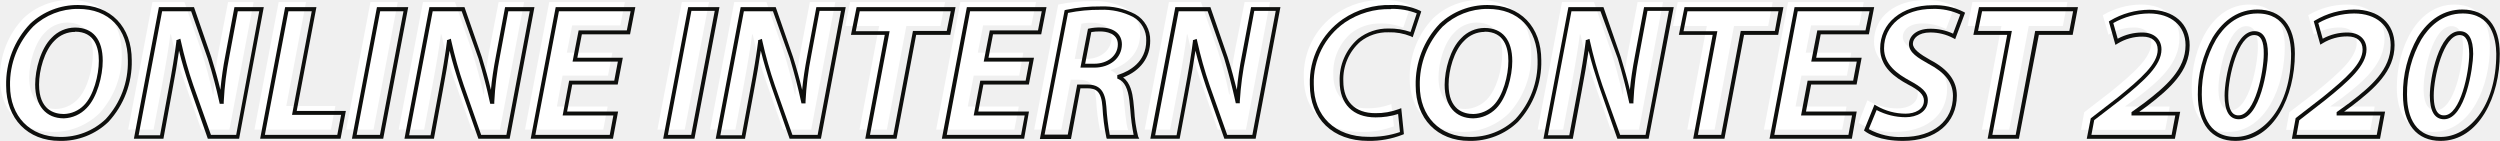
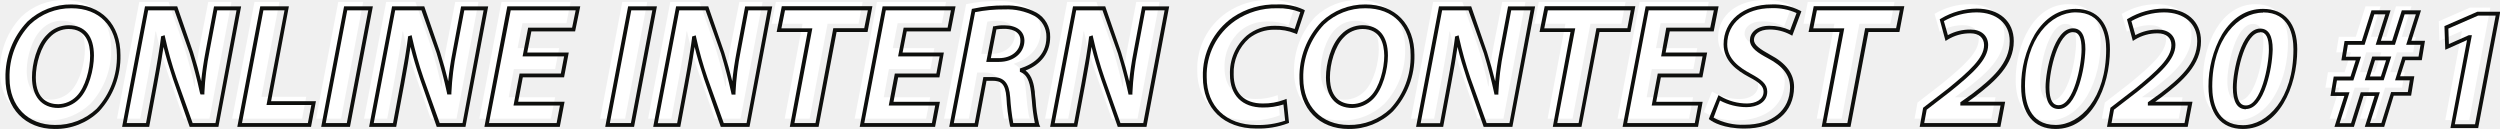
- <svg xmlns="http://www.w3.org/2000/svg" viewBox="0 0 443.62 25">
+ <svg xmlns="http://www.w3.org/2000/svg" viewBox="0 0 484.61 24.95">
  <defs>
-     <style>.logo_long_cls-1{fill:#fff;}.logo_long_cls-2{fill:#0e0f0d;}</style>
+     <style>.logo_long_cls-1{fill:#fff;}.cls-2{fill:#0e0f0d;}</style>
  </defs>
  <g id="レイヤー_2" data-name="レイヤー 2">
-     <g id="レイヤー_3" data-name="レイヤー 3">
-       <path class="logo_long_cls-1" d="M21.6,9.45a15.17,15.17,0,0,1-4,10.7,11.78,11.78,0,0,1-8.38,3.26C3.3,23.41,0,19.24,0,14A15.1,15.1,0,0,1,4.17,3.23,11.87,11.87,0,0,1,12.45,0C18.44,0,21.6,4,21.6,9.45ZM8,5.75c-1.81,1.79-2.82,5.32-2.82,8,0,3.2,1.44,5.59,4.74,5.59a5.53,5.53,0,0,0,3.8-1.65c1.79-1.78,2.76-5.52,2.76-8.14,0-2.83-1-5.55-4.57-5.55A5.41,5.41,0,0,0,8,5.75Z" />
-       <path class="logo_long_cls-1" d="M22.74,23,27.05.37h5.68l3,8.65c.91,2.89,1.51,5.24,2.05,7.73h.1a54.62,54.62,0,0,1,1-8.14L40.47.37H45L40.71,23h-5l-3.16-9a71.91,71.91,0,0,1-2.22-7.9l-.1,0c-.27,2.19-.81,5.42-1.48,9L27.25,23Z" />
-       <path class="logo_long_cls-1" d="M49.45.37H54.3L50.8,18.81h8.71L58.71,23H45.15Z" />
-       <path class="logo_long_cls-1" d="M70.58.37,66.28,23H61.43L65.74.37Z" />
-       <path class="logo_long_cls-1" d="M70.75,23,75.06.37h5.68l3,8.65c.9,2.89,1.51,5.24,2.05,7.73h.1a54.62,54.62,0,0,1,1-8.14L88.48.37H93L88.71,23h-5l-3.16-9a69.76,69.76,0,0,1-2.22-7.9l-.1,0c-.27,2.19-.81,5.42-1.48,9L75.26,23Z" />
-       <path class="logo_long_cls-1" d="M107.89,13.42H99.82l-1,5.49h9L107.05,23H93.16L97.46.37h13.42l-.8,4.14h-8.55l-.94,4.84h8.07Z" />
-       <path class="logo_long_cls-1" d="M125.81.37,121.51,23h-4.85L121,.37Z" />
-       <path class="logo_long_cls-1" d="M126,23,130.29.37H136L139,9c.9,2.89,1.51,5.24,2.05,7.73h.1a54.62,54.62,0,0,1,1-8.14L143.71.37h4.51L143.94,23h-5l-3.16-9a69.76,69.76,0,0,1-2.22-7.9l-.1,0c-.27,2.19-.81,5.42-1.48,9L130.49,23Z" />
-       <path class="logo_long_cls-1" d="M156,4.61h-6l.84-4.24H167.7l-.81,4.24h-6.06L157.37,23h-4.85Z" />
-       <path class="logo_long_cls-1" d="M180.85,13.42h-8.07l-1.05,5.49h9.05L180,23H166.12L170.42.37h13.42L183,4.51h-8.55l-.94,4.84h8.07Z" />
-       <path class="logo_long_cls-1" d="M187.78.81A27.77,27.77,0,0,1,193.84.2a11.74,11.74,0,0,1,5.95,1.31A4.93,4.93,0,0,1,202.31,6c0,3.37-2.25,5.45-5.14,6.4v.13c1.34.57,1.91,2.09,2.15,4.14.27,2.52.47,5.48.87,6.42h-5a35.58,35.58,0,0,1-.68-5.34c-.2-2.76-1.14-3.6-3.06-3.6H190L188.32,23h-4.81Zm2.93,9.65h2c2.62,0,4.54-1.58,4.54-3.8,0-1.82-1.55-2.62-3.47-2.62a7.37,7.37,0,0,0-1.88.17Z" />
-       <path class="logo_long_cls-1" d="M203.12,23,207.43.37h5.68l3,8.65c.91,2.89,1.51,5.24,2,7.73h.1a54.62,54.62,0,0,1,1-8.14L220.85.37h4.51L221.09,23h-5l-3.16-9a71.91,71.91,0,0,1-2.22-7.9l-.1,0c-.27,2.19-.81,5.42-1.48,9L207.63,23Z" />
-       <path class="logo_long_cls-1" d="M247.36,22.41a15.72,15.72,0,0,1-6,1c-6,0-10-3.63-10-9.62a13.23,13.23,0,0,1,5.72-11.34A14.18,14.18,0,0,1,245.41,0a10.65,10.65,0,0,1,4.94,1L249,4.91a10.1,10.1,0,0,0-4.1-.74,8.13,8.13,0,0,0-5.19,1.75,9.2,9.2,0,0,0-3.12,7.3c0,3.6,2,6,6,6a11.86,11.86,0,0,0,4.3-.74Z" />
-       <path class="logo_long_cls-1" d="M271.71,9.45a15.16,15.16,0,0,1-4,10.7,11.78,11.78,0,0,1-8.38,3.26c-5.89,0-9.18-4.17-9.18-9.45a15.1,15.1,0,0,1,4.17-10.73A11.86,11.86,0,0,1,262.56,0C268.55,0,271.71,4,271.71,9.45Zm-13.62-3.7c-1.82,1.79-2.83,5.32-2.83,8,0,3.2,1.45,5.59,4.75,5.59a5.53,5.53,0,0,0,3.8-1.65c1.78-1.78,2.76-5.52,2.76-8.14,0-2.83-1-5.55-4.58-5.55A5.39,5.39,0,0,0,258.09,5.75Z" />
-       <path class="logo_long_cls-1" d="M272.86,23,277.17.37h5.68l3,8.65c.91,2.89,1.52,5.24,2.06,7.73h.1a54.62,54.62,0,0,1,1-8.14L290.59.37h4.51L290.82,23h-5l-3.16-9a69.76,69.76,0,0,1-2.22-7.9l-.1,0c-.27,2.19-.81,5.42-1.48,9L277.37,23Z" />
-       <path class="logo_long_cls-1" d="M302.87,4.61h-6l.84-4.24h16.85l-.8,4.24h-6.06L304.25,23H299.4Z" />
-       <path class="logo_long_cls-1" d="M327.73,13.42h-8.07l-1.05,5.49h9.05L326.89,23H313L317.3.37h13.42l-.8,4.14h-8.55l-.94,4.84h8.07Z" />
-       <path class="logo_long_cls-1" d="M331.36,17.8a10.77,10.77,0,0,0,5.35,1.44c1.89,0,3.6-.87,3.6-2.65,0-1.28-1-2.12-3.06-3.2-2.42-1.31-4.71-3.06-4.71-6,0-4.58,4-7.37,8.95-7.37a10.84,10.84,0,0,1,5.35,1.14l-1.52,4a9.09,9.09,0,0,0-4.23-1c-2.26,0-3.44,1.15-3.44,2.39S339,8.68,341,9.76c2.76,1.44,4.51,3.29,4.51,6,0,5-4.17,7.64-9.22,7.64a11.41,11.41,0,0,1-6.49-1.61Z" />
-       <path class="logo_long_cls-1" d="M355.15,4.61h-6L350,.37h16.86l-.81,4.24H360L356.53,23h-4.85Z" />
-       <path class="logo_long_cls-1" d="M369.27,23.05l.57-3.13,4.71-3.64c4.37-3.56,7.2-6.12,7.2-8.74,0-1.55-1.08-2.66-3-2.66a8.6,8.6,0,0,0-4.61,1.28l-1-3.47A13.55,13.55,0,0,1,379.9.81c4.44,0,6.83,2.59,6.83,5.95,0,4.48-3.57,7.57-7.44,10.53l-2.15,1.55v.07H385l-.78,4.14Z" />
-       <path class="logo_long_cls-1" d="M405.43,8.31c0,6.83-3.29,15.11-10.19,15.11-4.54,0-6.33-3.5-6.33-7.88,0-6.89,3.5-14.73,10.23-14.73C403.85.81,405.43,4.41,405.43,8.31Zm-11.77,7.4c0,1.62.27,3.87,2.18,3.87,3.34,0,4.82-8.34,4.82-11.23,0-1.45-.21-3.71-2.06-3.71C395.34,4.64,393.66,12.52,393.66,15.71Z" />
-       <path class="logo_long_cls-1" d="M405.67,23.05l.57-3.13L411,16.28c4.37-3.56,7.2-6.12,7.2-8.74,0-1.55-1.08-2.66-3-2.66a8.6,8.6,0,0,0-4.61,1.28l-1-3.47A13.55,13.55,0,0,1,416.3.81c4.44,0,6.83,2.59,6.83,5.95,0,4.48-3.57,7.57-7.44,10.53l-2.15,1.55v.07h7.84l-.78,4.14Z" />
-       <path class="logo_long_cls-1" d="M441.83,8.31c0,6.83-3.29,15.11-10.19,15.11-4.54,0-6.33-3.5-6.33-7.88,0-6.89,3.5-14.73,10.23-14.73C440.25.81,441.83,4.41,441.83,8.31Zm-11.77,7.4c0,1.62.27,3.87,2.18,3.87,3.34,0,4.82-8.34,4.82-11.23,0-1.45-.21-3.71-2.06-3.71C431.74,4.64,430.06,12.52,430.06,15.71Z" />
-       <path class="logo_long_cls-2" d="M10.62,25c-5.7,0-9.53-3.93-9.53-9.8a15.39,15.39,0,0,1,4.28-11A12.26,12.26,0,0,1,13.88.89c5.77,0,9.5,3.84,9.5,9.8a15.57,15.57,0,0,1-4.14,10.94A12.1,12.1,0,0,1,10.62,25ZM13.88,1.58a11.55,11.55,0,0,0-8,3.13A14.68,14.68,0,0,0,1.78,15.19c0,5.45,3.55,9.11,8.84,9.11a11.42,11.42,0,0,0,8.14-3.17,14.83,14.83,0,0,0,3.93-10.44C22.69,5.07,19.31,1.58,13.88,1.58ZM11.33,21C8.14,21,6.24,18.74,6.24,15c0-2.69,1-6.4,2.92-8.29a5.71,5.71,0,0,1,4.15-1.82c3.18,0,4.92,2.1,4.92,5.9,0,2.68-1,6.53-2.86,8.39A5.84,5.84,0,0,1,11.33,21Zm2-15.34A5,5,0,0,0,9.66,7.23h0C7.87,9,6.93,12.48,6.93,15c0,4.55,2.75,5.23,4.4,5.23a5.18,5.18,0,0,0,3.56-1.55c1.72-1.72,2.65-5.35,2.65-7.89C17.54,8.45,16.81,5.62,13.31,5.62Z" />
-       <path class="logo_long_cls-2" d="M42.43,24.62H36.88l-3.24-9.28C32.86,13,32.29,11.14,31.77,9c-.29,2-.72,4.56-1.26,7.41L29,24.62H23.76L28.2,1.26h6.22l3.07,8.87c.65,2.06,1.16,3.88,1.62,5.81A60.23,60.23,0,0,1,40,9.78l1.6-8.52h5.21Zm-5-.69h4.48L46,2H42.2l-1.5,8a55.85,55.85,0,0,0-1,8.09v.33h-.71l-.06-.27c-.59-2.69-1.2-5-2.05-7.71L33.92,2H28.77l-4.17,22h3.8l1.42-7.66c.7-3.67,1.22-6.85,1.48-9l0-.21L32,6.87l.09.38a70.42,70.42,0,0,0,2.21,7.87Z" />
-       <path class="logo_long_cls-2" d="M60.43,24.62H46.16L50.6,1.26h5.55l-3.5,18.43h8.72ZM47,23.93H59.85l.68-3.55H51.82L55.32,2H51.18Z" />
-       <path class="logo_long_cls-2" d="M68,24.62H62.45L66.89,1.26h5.55Zm-4.71-.69h4.13L71.6,2H67.46Z" />
-       <path class="logo_long_cls-2" d="M90.44,24.62H84.89l-3.24-9.28C80.87,13,80.3,11.13,79.78,9c-.29,2-.73,4.55-1.27,7.41L77,24.62H71.77L76.2,1.26h6.22l3.08,8.87c.64,2.06,1.15,3.88,1.61,5.81.17-1.84.47-3.82.92-6.16l1.6-8.52h5.21Zm-5.06-.69h4.48L94,2H90.2l-1.49,8a55.85,55.85,0,0,0-1,8.09v.33h-.72l-.06-.27c-.58-2.69-1.19-5-2-7.71L81.93,2H76.78l-4.18,22h3.8l1.43-7.66c.7-3.68,1.22-6.86,1.48-9l0-.21L80,6.87l.08.38a73.27,73.27,0,0,0,2.21,7.87Z" />
-       <path class="logo_long_cls-2" d="M108.77,24.62H94.17L98.61,1.26h14.13l-.94,4.83h-8.55l-.8,4.15h8.07L109.61,15h-8.07l-.91,4.79h9.05ZM95,23.93H108.2l.64-3.44h-9L101,14.31H109l.64-3.38H101.6l1.08-5.54h8.55L111.9,2H99.18Z" />
-       <path class="logo_long_cls-2" d="M123.23,24.62h-5.55l4.44-23.36h5.55Zm-4.71-.69h4.13l4.18-22h-4.14Z" />
-       <path class="logo_long_cls-2" d="M145.67,24.62h-5.55l-3.24-9.28C136.1,13,135.53,11.14,135,9c-.29,2-.73,4.56-1.27,7.41l-1.53,8.22H127l4.43-23.36h6.22l3.08,8.87c.65,2.06,1.15,3.88,1.61,5.81.17-1.84.47-3.81.92-6.16l1.6-8.52h5.21Zm-5.06-.69h4.48l4.14-22h-3.8l-1.49,8a55.85,55.85,0,0,0-1,8.09v.33h-.72l-.06-.27c-.58-2.69-1.19-5-2-7.71L137.16,2H132l-4.17,22h3.8l1.42-7.66c.7-3.67,1.22-6.85,1.48-9l0-.21.67-.23.08.38a70.5,70.5,0,0,0,2.22,7.87Z" />
-       <path class="logo_long_cls-2" d="M159.09,24.62h-5.55L157,6.19h-6l1-4.93h17.56l-.94,4.93h-6.05Zm-4.71-.69h4.14L162,5.49H168L168.71,2H152.56l-.7,3.54h6Z" />
-       <path class="logo_long_cls-2" d="M181.73,24.62h-14.6l4.44-23.36H185.7l-.94,4.83h-8.55l-.8,4.15h8.07L182.57,15H174.5l-.91,4.79h9ZM168,23.93h13.19l.64-3.44h-9.05l1.17-6.18H182l.64-3.38h-8.08l1.08-5.54h8.55L184.86,2H172.14Z" />
-       <path class="logo_long_cls-2" d="M202.16,24.62H196.4l-.08-.23a36.18,36.18,0,0,1-.69-5.43c-.2-2.76-1.11-3.29-2.71-3.29h-1.2l-1.68,9h-5.52l4.4-22.86.21-.06a28.48,28.48,0,0,1,6.14-.61,12.24,12.24,0,0,1,6.14,1.36,5.25,5.25,0,0,1,2.69,4.74c0,3-1.75,5.32-4.81,6.51,1.29.92,1.65,2.75,1.81,4.11.06.55.11,1.12.17,1.68a24.37,24.37,0,0,0,.68,4.65Zm-5.24-.69h4.24a35,35,0,0,1-.58-4.37c-.06-.56-.11-1.13-.17-1.67-.25-2.17-.87-3.4-1.94-3.86l-.21-.09v-.61l.24-.08c1.83-.6,4.9-2.18,4.9-6.06A4.61,4.61,0,0,0,201.05,3a11.64,11.64,0,0,0-5.78-1.26,28.18,28.18,0,0,0-5.75.55l-4.16,21.6h4.11L191.15,15h1.77c2.21,0,3.2,1.14,3.4,3.92A43.55,43.55,0,0,0,196.92,23.93ZM194.16,12h-2.44l1.34-6.89.21-.05a8.39,8.39,0,0,1,2-.18c2.35,0,3.81,1.14,3.81,3C199.05,10.3,197,12,194.16,12Zm-1.6-.69h1.6c2.43,0,4.2-1.46,4.2-3.46s-2.18-2.27-3.12-2.27a8.56,8.56,0,0,0-1.59.11Z" />
-       <path class="logo_long_cls-2" d="M222.81,24.62h-5.55L214,15.34c-.78-2.36-1.35-4.2-1.87-6.35-.29,2-.72,4.56-1.26,7.41l-1.54,8.22h-5.21l4.44-23.36h6.22l3.07,8.87c.65,2.06,1.15,3.88,1.62,5.81a60.64,60.64,0,0,1,.91-6.16L222,1.26h5.21Zm-5.05-.69h4.47l4.15-22h-3.81l-1.49,8A55.85,55.85,0,0,0,220,18v.33h-.71l-.06-.27c-.59-2.7-1.2-5-2-7.71L214.3,2h-5.15l-4.17,22h3.8l1.42-7.66c.7-3.67,1.22-6.85,1.48-9l0-.21.67-.23.09.38a70.42,70.42,0,0,0,2.21,7.87Z" />
-       <path class="logo_long_cls-2" d="M242.8,25c-6.3,0-10.37-3.91-10.37-10a13.58,13.58,0,0,1,5.88-11.62A14.53,14.53,0,0,1,246.84.89a11.12,11.12,0,0,1,5.13,1l.23.15-1.52,4.57-.36-.18a9.76,9.76,0,0,0-3.95-.7,7.74,7.74,0,0,0-5,1.67,8.87,8.87,0,0,0-3,7c0,3.61,2.07,5.68,5.67,5.68a11.37,11.37,0,0,0,4.18-.72l.43-.17.47,4.61-.23.1A16.06,16.06,0,0,1,242.8,25Zm4-23.38a13.84,13.84,0,0,0-8.14,2.36A12.92,12.92,0,0,0,233.13,15c0,5.64,3.8,9.28,9.67,9.28a16.13,16.13,0,0,0,5.62-.85l-.33-3.2a13,13,0,0,1-4,.6c-4,0-6.37-2.38-6.37-6.37A9.57,9.57,0,0,1,241,6.88a8.48,8.48,0,0,1,5.4-1.82,11.5,11.5,0,0,1,3.9.61l1.1-3.3A11.6,11.6,0,0,0,246.84,1.58Z" />
-       <path class="logo_long_cls-2" d="M260.74,25c-5.7,0-9.53-3.93-9.53-9.8a15.39,15.39,0,0,1,4.27-11A12.3,12.3,0,0,1,264,.89c5.77,0,9.5,3.84,9.5,9.8a15.57,15.57,0,0,1-4.14,10.94A12.14,12.14,0,0,1,260.74,25ZM264,1.58a11.59,11.59,0,0,0-8,3.13,14.72,14.72,0,0,0-4.06,10.48c0,5.45,3.55,9.11,8.84,9.11a11.39,11.39,0,0,0,8.13-3.17,14.84,14.84,0,0,0,3.93-10.44C272.8,5.07,269.43,1.58,264,1.58ZM261.44,21c-3.18,0-5.09-2.22-5.09-5.93,0-2.69,1-6.4,2.93-8.29a5.69,5.69,0,0,1,4.15-1.82c3.17,0,4.92,2.1,4.92,5.9,0,2.68-1,6.53-2.86,8.39A5.86,5.86,0,0,1,261.44,21Zm2-15.34a5,5,0,0,0-3.66,1.61h0C258,9,257.05,12.48,257.05,15c0,4.55,2.75,5.23,4.39,5.23A5.15,5.15,0,0,0,265,18.71c1.73-1.72,2.66-5.35,2.66-7.89C267.66,8.45,266.92,5.62,263.43,5.62Z" />
-       <path class="logo_long_cls-2" d="M292.55,24.62H287l-3.24-9.28C283,13,282.41,11.14,281.89,9c-.29,2-.73,4.56-1.27,7.41l-1.53,8.22h-5.21l4.43-23.36h6.22l3.08,8.87c.64,2.06,1.15,3.88,1.61,5.81.17-1.84.47-3.81.92-6.16l1.6-8.52H297Zm-5.06-.69H292l4.14-22h-3.8l-1.49,8a53.19,53.19,0,0,0-1,8.09v.33h-.72l-.06-.27c-.58-2.7-1.19-5-2-7.71L284,2h-5.15l-4.18,22h3.8l1.43-7.66c.7-3.67,1.22-6.86,1.48-9l0-.21.67-.23.08.38a72.62,72.62,0,0,0,2.21,7.87Z" />
-       <path class="logo_long_cls-2" d="M306,24.62h-5.55l3.46-18.43h-6l1-4.93h17.56l-.94,4.93h-6.05Zm-4.71-.69h4.13l3.47-18.44h6.06L315.59,2H299.44l-.7,3.54h6Z" />
-       <path class="logo_long_cls-2" d="M328.61,24.62H314l4.44-23.36h14.13l-.94,4.83h-8.55l-.8,4.15h8.07L329.45,15h-8.07l-.91,4.79h9Zm-13.76-.69H328l.64-3.44h-9.05l1.17-6.18h8.08l.64-3.38h-8.08l1.08-5.54h8.55L331.74,2H319Z" />
-       <path class="logo_long_cls-2" d="M337.68,25c-4.14,0-6.18-1.29-6.7-1.68l-.22-.16,1.87-4.6.35.21a10.29,10.29,0,0,0,5.17,1.4c1.62,0,3.25-.72,3.25-2.31,0-1-.75-1.8-2.87-2.89-2.29-1.24-4.9-3.07-4.9-6.33,0-4.54,3.82-7.71,9.29-7.71a11.24,11.24,0,0,1,5.52,1.18l.26.15-1.76,4.69-.35-.19a8.69,8.69,0,0,0-4.06-1c-2.13,0-3.09,1.06-3.09,2s1.18,1.81,3.12,2.9c3.15,1.65,4.68,3.71,4.68,6.29C347.24,21.83,343.49,25,337.68,25Zm-6.07-2.09a11.6,11.6,0,0,0,6.07,1.4c5.39,0,8.87-2.87,8.87-7.29,0-2.33-1.38-4.14-4.32-5.68-1.88-1.06-3.49-2-3.49-3.51,0-1.32,1.19-2.73,3.78-2.73a9.45,9.45,0,0,1,4.05.87l1.27-3.39a10.89,10.89,0,0,0-4.92-1c-5.06,0-8.6,2.89-8.6,7,0,2.89,2.42,4.57,4.53,5.72s3.24,2,3.24,3.5c0,2.07-2,3-3.94,3A11.22,11.22,0,0,1,333,19.53Z" />
-       <path class="logo_long_cls-2" d="M358.25,24.62H352.7l3.47-18.43h-6l1-4.93h17.56l-.94,4.93h-6Zm-4.71-.69h4.14l3.46-18.44h6.06L367.87,2H351.72L351,5.49h6Z" />
-       <path class="logo_long_cls-2" d="M385.93,24.63H370.29L371,21l4.81-3.72c4.14-3.37,7.07-5.95,7.07-8.47,0-1.45-1-2.31-2.68-2.31a8.26,8.26,0,0,0-4.43,1.23l-.39.24-1.17-4.16.22-.14a13.84,13.84,0,0,1,6.94-1.94c4.36,0,7.18,2.48,7.18,6.31,0,4.62-3.58,7.75-7.57,10.8l-1.38,1h7.27Zm-14.81-.7h14.23l.65-3.44h-7.77V19.9l2.3-1.66c3.83-2.93,7.29-5.93,7.29-10.24,0-3.41-2.55-5.61-6.49-5.61A13.08,13.08,0,0,0,375,4.09l.78,2.78a9,9,0,0,1,4.4-1.1c2,0,3.37,1.17,3.37,3,0,2.82-3,5.52-7.33,9l-4.61,3.55Z" />
-       <path class="logo_long_cls-2" d="M396.67,25c-4.24,0-6.67-3-6.67-8.22a20.13,20.13,0,0,1,2.64-10.14c2-3.23,4.72-4.95,7.94-4.95,4.22,0,6.64,2.87,6.64,7.85C407.22,17,403.52,25,396.67,25Zm3.91-22.61c-3.75,0-6.06,2.51-7.34,4.61a19.28,19.28,0,0,0-2.54,9.78c0,2.81.77,7.52,6,7.52,4.78,0,9.85-5.17,9.85-14.76C406.52,6.87,405.75,2.39,400.58,2.39Zm-3.3,18.77c-1.68,0-2.53-1.42-2.53-4.22,0-3.14,1.62-11.41,5.29-11.41,1.59,0,2.4,1.36,2.4,4.05C402.44,11.94,401.09,21.16,397.28,21.16ZM400,6.22c-2.86,0-4.6,7.45-4.6,10.72,0,3.53,1.38,3.53,1.84,3.53,2.9,0,4.46-7.73,4.46-10.89C401.74,7.32,401.19,6.22,400,6.22Z" />
-       <path class="logo_long_cls-2" d="M422.33,24.63H406.69l.67-3.67,4.81-3.72c4.14-3.37,7.07-5.95,7.07-8.47,0-1.45-1-2.31-2.68-2.31a8.26,8.26,0,0,0-4.43,1.23l-.39.24-1.17-4.16.22-.14a13.84,13.84,0,0,1,6.94-1.94c4.36,0,7.18,2.48,7.18,6.31,0,4.62-3.58,7.75-7.57,10.8l-1.38,1h7.27Zm-14.81-.7h14.23l.65-3.44h-7.77V19.9l2.3-1.66c3.83-2.93,7.29-5.93,7.29-10.24,0-3.41-2.55-5.61-6.49-5.61a13.08,13.08,0,0,0-6.35,1.7l.78,2.78a9,9,0,0,1,4.4-1.1c2.05,0,3.37,1.17,3.37,3,0,2.82-3,5.52-7.33,9L408,21.34Z" />
-       <path class="logo_long_cls-2" d="M433.08,25c-4.24,0-6.68-3-6.68-8.22A20.13,20.13,0,0,1,429,6.64c2-3.23,4.72-4.95,7.94-4.95,4.22,0,6.64,2.87,6.64,7.85C443.62,17,439.92,25,433.08,25ZM437,2.39c-3.75,0-6.06,2.51-7.34,4.61a19.28,19.28,0,0,0-2.54,9.78c0,2.81.77,7.52,6,7.52,4.77,0,9.84-5.17,9.84-14.76C442.92,6.87,442.15,2.39,437,2.39Zm-3.3,18.77c-1.68,0-2.53-1.42-2.53-4.22,0-3.14,1.62-11.41,5.29-11.41,1.59,0,2.4,1.36,2.4,4.05C438.84,11.94,437.49,21.16,433.68,21.16Zm2.76-14.94c-2.86,0-4.6,7.45-4.6,10.72,0,3.53,1.39,3.53,1.84,3.53,2.9,0,4.46-7.73,4.46-10.89C438.14,7.32,437.59,6.22,436.44,6.22Z" />
+     <g id="レイヤー_1-2" data-name="レイヤー 1">
+       <path class="logo_long_cls-1" d="M21.54,9.43a15.12,15.12,0,0,1-4,10.67,11.75,11.75,0,0,1-8.36,3.26C3.29,23.36,0,19.2,0,13.93A15.07,15.07,0,0,1,4.16,3.22,11.88,11.88,0,0,1,12.42,0C18.39,0,21.54,4,21.54,9.43ZM8,5.74c-1.81,1.78-2.82,5.3-2.82,8,0,3.19,1.45,5.57,4.74,5.57a5.54,5.54,0,0,0,3.79-1.64c1.78-1.78,2.75-5.51,2.75-8.13,0-2.81-1-5.53-4.56-5.53A5.35,5.35,0,0,0,8,5.74Z" />
+       <path class="logo_long_cls-1" d="M22.68,23,27,.37h5.67l3,8.62c.9,2.89,1.51,5.24,2,7.72h.1a56,56,0,0,1,1-8.12L40.37.37h4.5L40.6,23h-5l-3.15-9a71.16,71.16,0,0,1-2.22-7.89l-.1,0c-.26,2.18-.8,5.4-1.47,9L27.18,23Z" />
+       <path class="logo_long_cls-1" d="M49.33.37h4.83L50.67,18.76h8.69L58.56,23H45Z" />
+       <path class="logo_long_cls-1" d="M70.4.37,66.11,23H61.27L65.57.37Z" />
+       <path class="logo_long_cls-1" d="M70.57,23,74.86.37h5.67l3,8.62c.91,2.89,1.51,5.24,2,7.72h.1a54.39,54.39,0,0,1,1-8.12L88.25.37h4.5L88.49,23h-5l-3.16-9a71,71,0,0,1-2.21-7.89l-.1,0c-.27,2.18-.81,5.4-1.48,9L75.06,23Z" />
+       <path class="logo_long_cls-1" d="M107.61,13.39h-8l-1,5.47h9L106.78,23H92.92L97.21.37H110.6l-.8,4.13h-8.53l-.94,4.83h8.06Z" />
+       <path class="logo_long_cls-1" d="M125.47.37,121.17,23h-4.83L120.63.37Z" />
+       <path class="logo_long_cls-1" d="M125.63,23,129.93.37h5.67l3,8.62c.9,2.89,1.51,5.24,2,7.72h.1a55.75,55.75,0,0,1,1-8.12L143.32.37h4.5L143.55,23h-5l-3.15-9a71.16,71.16,0,0,1-2.22-7.89l-.1,0c-.27,2.18-.8,5.4-1.47,9L130.13,23Z" />
+       <path class="logo_long_cls-1" d="M155.57,4.6h-6l.84-4.23h16.81l-.8,4.23h-6L156.94,23h-4.83Z" />
+       <path class="logo_long_cls-1" d="M180.36,13.39h-8.05l-1,5.47h9L179.52,23H165.67L170,.37h13.39l-.81,4.13H174l-.94,4.83h8.06Z" />
+       <path class="logo_long_cls-1" d="M187.28.81a27.64,27.64,0,0,1,6-.61,11.73,11.73,0,0,1,5.94,1.31,4.92,4.92,0,0,1,2.51,4.43c0,3.36-2.25,5.44-5.13,6.38v.13c1.34.57,1.91,2.08,2.15,4.13.26,2.51.47,5.47.87,6.41h-5a37.92,37.92,0,0,1-.67-5.34c-.2-2.75-1.14-3.59-3.05-3.59h-1.48L187.81,23H183Zm2.92,9.63h2c2.62,0,4.53-1.58,4.53-3.8,0-1.81-1.54-2.61-3.46-2.61a8.13,8.13,0,0,0-1.88.16Z" />
+       <path class="logo_long_cls-1" d="M202.58,23,206.87.37h5.67l3,8.62c.91,2.89,1.51,5.24,2.05,7.72h.1a54.39,54.39,0,0,1,1-8.12L220.26.37h4.5L220.5,23h-5l-3.16-9a71,71,0,0,1-2.21-7.89l-.1,0c-.27,2.18-.81,5.4-1.48,9L207.07,23Z" />
+       <path class="logo_long_cls-1" d="M248.08,22.35a15.45,15.45,0,0,1-6,1c-6,0-10-3.62-10-9.59a13.18,13.18,0,0,1,5.7-11.31A14.11,14.11,0,0,1,246.13,0a10.82,10.82,0,0,1,4.94,1L249.76,4.9a9.93,9.93,0,0,0-4.1-.74,8.07,8.07,0,0,0-5.16,1.75,9.12,9.12,0,0,0-3.13,7.28c0,3.59,2,6,6,6a11.86,11.86,0,0,0,4.3-.74Z" />
+       <path class="logo_long_cls-1" d="M272.38,9.43a15.13,15.13,0,0,1-4,10.67A11.75,11.75,0,0,1,260,23.36c-5.87,0-9.16-4.16-9.16-9.43A15.07,15.07,0,0,1,255,3.22,11.88,11.88,0,0,1,263.25,0C269.22,0,272.38,4,272.38,9.43Zm-13.6-3.69C257,7.52,256,11,256,13.76c0,3.19,1.44,5.57,4.73,5.57a5.54,5.54,0,0,0,3.79-1.64c1.78-1.78,2.75-5.51,2.75-8.13,0-2.81-1-5.53-4.56-5.53A5.35,5.35,0,0,0,258.78,5.74Z" />
+       <path class="logo_long_cls-1" d="M273.51,23,277.81.37h5.67l3,8.62c.9,2.89,1.51,5.24,2,7.72h.1a54.39,54.39,0,0,1,1-8.12L291.2.37h4.5L291.43,23h-5l-3.15-9a68.91,68.91,0,0,1-2.21-7.89l-.11,0c-.26,2.18-.8,5.4-1.47,9L278,23Z" />
+       <path class="logo_long_cls-1" d="M303.45,4.6h-6l.84-4.23h16.82l-.81,4.23h-6L304.82,23H300Z" />
+       <path class="logo_long_cls-1" d="M328.25,13.39h-8.06l-1,5.47h9L327.41,23H313.55L317.84.37h13.39l-.8,4.13H321.9L321,9.33H329Z" />
+       <path class="logo_long_cls-1" d="M331.87,17.75a10.56,10.56,0,0,0,5.33,1.45c1.88,0,3.6-.88,3.6-2.66,0-1.27-1-2.11-3.06-3.18-2.41-1.31-4.7-3.06-4.7-6C333,2.79,337,0,342,0a10.71,10.71,0,0,1,5.34,1.14l-1.51,4a9.09,9.09,0,0,0-4.23-1c-2.25,0-3.43,1.14-3.43,2.38s1.38,2.12,3.29,3.19c2.75,1.44,4.5,3.29,4.5,6,0,5-4.16,7.61-9.2,7.61a11.28,11.28,0,0,1-6.47-1.61Z" />
+       <path class="logo_long_cls-1" d="M355.59,4.6h-6l.84-4.23h16.81l-.8,4.23h-6L357,23h-4.83Z" />
+       <path class="logo_long_cls-1" d="M371.13,23l.57-3.12,4.7-3.63c4.36-3.56,7.18-6.11,7.18-8.72,0-1.55-1.07-2.65-3-2.65A8.62,8.62,0,0,0,376,6.14l-1-3.46A13.47,13.47,0,0,1,381.73.81c4.43,0,6.82,2.58,6.82,5.94,0,4.46-3.56,7.55-7.42,10.5L379,18.79v.07h7.82L386,23Z" />
+       <path class="logo_long_cls-1" d="M407.2,8.29c0,6.81-3.29,15.07-10.17,15.07-4.53,0-6.3-3.49-6.3-7.86,0-6.88,3.49-14.69,10.2-14.69C405.63.81,407.2,4.4,407.2,8.29Zm-11.74,7.38c0,1.61.27,3.86,2.18,3.86,3.32,0,4.8-8.32,4.8-11.21,0-1.44-.2-3.69-2.05-3.69C397.14,4.63,395.46,12.48,395.46,15.67Z" />
+       <path class="logo_long_cls-1" d="M407.44,23l.57-3.12,4.7-3.63c4.36-3.56,7.18-6.11,7.18-8.72,0-1.55-1.08-2.65-3-2.65a8.62,8.62,0,0,0-4.6,1.27l-1-3.46A13.47,13.47,0,0,1,418,.81c4.43,0,6.81,2.58,6.81,5.94,0,4.46-3.55,7.55-7.41,10.5l-2.15,1.54v.07h7.82L422.34,23Z" />
+       <path class="logo_long_cls-1" d="M443.51,8.29c0,6.81-3.29,15.07-10.17,15.07-4.53,0-6.31-3.49-6.31-7.86C427,8.62,430.52.81,437.23.81,441.93.81,443.51,4.4,443.51,8.29Zm-11.75,7.38c0,1.61.27,3.86,2.19,3.86,3.32,0,4.79-8.32,4.79-11.21,0-1.44-.2-3.69-2-3.69C433.44,4.63,431.76,12.48,431.76,15.67Z" />
+       <path class="logo_long_cls-1" d="M451.6,23l1.91-6h-2.75l.5-3h3.22l1.24-3.86h-2.85l.5-3h3.29l1.88-5.91h2.92l-1.88,5.91h3l1.87-5.91h3l-1.88,5.91h2.72l-.51,3h-3.15L463.34,14h2.79l-.51,3h-3.29l-1.88,6h-3l1.91-6h-2.92l-1.88,6Zm8.75-9,1.25-3.86h-2.92L457.47,14Z" />
+       <path class="cls-2" d="M10.59,25C4.89,25,1.06,21,1.06,15.16a15.39,15.39,0,0,1,4.28-11A12.26,12.26,0,0,1,13.85.86c5.77,0,9.5,3.85,9.5,9.8a15.53,15.53,0,0,1-4.14,10.93A12.1,12.1,0,0,1,10.59,25ZM13.85,1.6a11.51,11.51,0,0,0-8,3.12,14.6,14.6,0,0,0-4,10.44c0,5.42,3.53,9.06,8.79,9.06a11.39,11.39,0,0,0,8.1-3.15,14.81,14.81,0,0,0,3.92-10.41C22.61,5.07,19.25,1.6,13.85,1.6ZM11.3,20.93c-3.2,0-5.1-2.22-5.1-5.94,0-2.61.91-6.31,2.92-8.28a5.73,5.73,0,0,1,4.16-1.82c3.18,0,4.93,2.09,4.93,5.9,0,2.68-1,6.53-2.86,8.39A5.88,5.88,0,0,1,11.3,20.93Zm2-15.31a5,5,0,0,0-3.63,1.6h0C7.87,9,6.94,12.45,6.94,15c0,4.52,2.73,5.2,4.36,5.2a5.13,5.13,0,0,0,3.53-1.54c1.72-1.71,2.64-5.33,2.64-7.86C17.47,8.44,16.75,5.62,13.28,5.62Z" />
+       <path class="cls-2" d="M42.34,24.59H36.77l-3.24-9.28c-.76-2.31-1.32-4.13-1.83-6.22-.29,2-.72,4.48-1.25,7.28l-1.53,8.22H23.67L28.11,1.23h6.24l3.07,8.87c.63,2,1.13,3.79,1.58,5.66.17-1.79.46-3.73.89-6l1.6-8.52h5.25Zm-5-.74h4.43L45.85,2H42.11L40.62,9.89a53.94,53.94,0,0,0-1,8.07l0,.35h-.75L38.76,18c-.58-2.69-1.19-5-2-7.69L33.82,2h-5.1L24.56,23.85h3.75l1.42-7.62c.69-3.67,1.21-6.84,1.47-8.94l0-.23.71-.24.09.4a71,71,0,0,0,2.2,7.85Z" />
+       <path class="cls-2" d="M60.29,24.59H46L50.45,1.23H56L52.55,19.62h8.69Zm-13.38-.74H59.68l.67-3.49H51.66L55.15,2H51.06Z" />
+       <path class="cls-2" d="M67.84,24.59H62.26L66.7,1.23h5.58Zm-4.69-.74h4.08L71.39,2H67.31Z" />
+       <path class="cls-2" d="M90.23,24.59H84.66l-3.24-9.28c-.77-2.31-1.33-4.13-1.84-6.22-.29,2-.72,4.48-1.24,7.28L76.8,24.59H71.55L76,1.23h6.24L85.3,10.1c.63,2,1.13,3.79,1.58,5.66.17-1.8.46-3.73.9-6l1.6-8.52h5.25Zm-5-.74h4.43L93.74,2H90L88.5,9.89a53.94,53.94,0,0,0-1,8.07l0,.35H86.7L86.64,18c-.58-2.69-1.19-5-2-7.69L81.7,2H76.6L72.45,23.85h3.74l1.42-7.62c.69-3.67,1.22-6.84,1.47-8.94l0-.23.71-.24.09.4a69.51,69.51,0,0,0,2.21,7.85Z" />
+       <path class="cls-2" d="M108.51,24.59H93.9L98.34,1.23h14.14l-1,4.86H103l-.8,4.1h8.05l-.91,4.8h-8l-.9,4.73h9Zm-13.72-.74H107.9l.64-3.39h-9l1.18-6.21h8l.63-3.32h-8.05l1.08-5.57h8.52L111.59,2H99Z" />
+       <path class="cls-2" d="M122.91,24.59h-5.59l4.44-23.36h5.58Zm-4.69-.74h4.08L126.45,2h-4.08Z" />
+       <path class="cls-2" d="M145.29,24.59h-5.57l-3.24-9.28c-.76-2.31-1.32-4.13-1.83-6.22-.29,2-.72,4.48-1.25,7.28l-1.53,8.22h-5.25l4.44-23.36h6.23l3.08,8.87c.63,2,1.13,3.79,1.58,5.66.17-1.8.46-3.73.89-6l1.6-8.52h5.25Zm-5-.74h4.43L148.8,2h-3.74l-1.49,7.92a55.44,55.44,0,0,0-1,8.07v.35h-.75l-.06-.29c-.59-2.69-1.2-5-2-7.69L136.77,2h-5.1l-4.16,21.88h3.75l1.42-7.62c.69-3.67,1.21-6.84,1.47-8.94l0-.23.71-.24.09.4a69.44,69.44,0,0,0,2.2,7.85Z" />
+       <path class="cls-2" d="M158.68,24.59H153.1L156.55,6.2h-6l1-5h17.56l-.94,5h-6ZM154,23.85h4.08l3.45-18.39h6L168.23,2H152.17l-.7,3.49h6Z" />
+       <path class="cls-2" d="M181.26,24.59H166.65l4.44-23.36h14.14l-.95,4.86h-8.52l-.8,4.1h8L182.1,15h-8l-.9,4.73h9Zm-13.72-.74h13.11l.63-3.39h-9l1.18-6.21h8.05l.63-3.32h-8.05l1.08-5.57h8.52L184.33,2H171.7Z" />
+       <path class="cls-2" d="M201.65,24.59h-5.79l-.09-.26a36.34,36.34,0,0,1-.68-5.42c-.2-2.73-1.1-3.25-2.69-3.25h-1.17l-1.68,8.93H184l4.39-22.86.23-.05a28.25,28.25,0,0,1,6.13-.62,12.21,12.21,0,0,1,6.13,1.37,5.24,5.24,0,0,1,2.69,4.74c0,3-1.72,5.3-4.77,6.5,1.27.93,1.63,2.74,1.79,4.09,0,.55.11,1.12.16,1.68a24.93,24.93,0,0,0,.68,4.63Zm-5.24-.74h4.18a37.35,37.35,0,0,1-.57-4.34c-.06-.56-.11-1.12-.17-1.66-.25-2.16-.86-3.38-1.92-3.83l-.23-.1v-.64l.26-.09c1.82-.59,4.88-2.16,4.88-6a4.55,4.55,0,0,0-2.34-4.11,11.55,11.55,0,0,0-5.75-1.26,28.11,28.11,0,0,0-5.73.54l-4.13,21.51h4.05l1.68-8.93h1.78c2.23,0,3.22,1.14,3.42,3.93A45.76,45.76,0,0,0,196.41,23.85ZM193.64,12h-2.46l1.34-6.91.23,0a7.79,7.79,0,0,1,2-.18c2.36,0,3.83,1.14,3.83,3C198.54,10.28,196.48,12,193.64,12Zm-1.57-.73h1.57c2.41,0,4.16-1.44,4.16-3.43s-2.16-2.25-3.09-2.25a9.22,9.22,0,0,0-1.56.11Z" />
+       <path class="cls-2" d="M222.24,24.59h-5.57l-3.24-9.28c-.77-2.31-1.33-4.13-1.84-6.22-.29,2-.72,4.48-1.24,7.28l-1.54,8.22h-5.25L208,1.23h6.24l3.07,8.87c.63,2,1.13,3.79,1.58,5.66.17-1.79.46-3.73.9-6l1.6-8.52h5.25Zm-5.05-.74h4.43L225.75,2H222l-1.49,7.92a53.94,53.94,0,0,0-1,8.07l0,.35h-.75l-.06-.29c-.58-2.69-1.19-5-2-7.69L213.71,2h-5.1l-4.16,21.88h3.75l1.42-7.62c.69-3.67,1.22-6.84,1.47-8.94l0-.23.71-.24.09.4a69.51,69.51,0,0,0,2.21,7.85Z" />
+       <path class="cls-2" d="M243.54,24.92c-6.3,0-10.37-3.91-10.37-10A13.61,13.61,0,0,1,239,3.34,14.6,14.6,0,0,1,247.57.86a11.16,11.16,0,0,1,5.13,1l.24.15-1.53,4.61L251,6.46a9.63,9.63,0,0,0-3.92-.7,7.73,7.73,0,0,0-4.94,1.66,8.82,8.82,0,0,0-3,7c0,3.58,2,5.64,5.63,5.64a11.26,11.26,0,0,0,4.16-.72l.46-.18.48,4.65-.25.11A16.3,16.3,0,0,1,243.54,24.92Zm4-23.32A13.86,13.86,0,0,0,239.45,4a12.89,12.89,0,0,0-5.54,11c0,5.61,3.78,9.23,9.63,9.23a16,16,0,0,0,5.58-.84l-.33-3.14a12.81,12.81,0,0,1-4,.59c-4,0-6.37-2.38-6.37-6.37a9.57,9.57,0,0,1,3.26-7.57A8.41,8.41,0,0,1,247.1,5a11.39,11.39,0,0,1,3.87.61l1.08-3.25A11.51,11.51,0,0,0,247.57,1.6Z" />
+       <path class="cls-2" d="M261.42,25c-5.7,0-9.53-3.93-9.53-9.79a15.39,15.39,0,0,1,4.28-11A12.26,12.26,0,0,1,264.68.86c5.77,0,9.5,3.85,9.5,9.8A15.53,15.53,0,0,1,270,21.59,12.1,12.1,0,0,1,261.42,25ZM264.68,1.6a11.51,11.51,0,0,0-8,3.12,14.64,14.64,0,0,0-4.05,10.44c0,5.42,3.54,9.06,8.79,9.06a11.39,11.39,0,0,0,8.1-3.15,14.81,14.81,0,0,0,3.92-10.41C273.44,5.07,270.08,1.6,264.68,1.6Zm-2.55,19.33c-3.19,0-5.1-2.22-5.1-5.94,0-2.61.91-6.31,2.92-8.28a5.73,5.73,0,0,1,4.16-1.82c3.18,0,4.93,2.09,4.93,5.9,0,2.68-1,6.53-2.86,8.39A5.88,5.88,0,0,1,262.13,20.93Zm2-15.31a5,5,0,0,0-3.63,1.6h0c-1.77,1.75-2.7,5.22-2.7,7.76,0,4.52,2.73,5.2,4.36,5.2a5.13,5.13,0,0,0,3.53-1.54c1.72-1.71,2.64-5.33,2.64-7.86C268.3,8.44,267.58,5.62,264.11,5.62Z" />
+       <path class="cls-2" d="M293.17,24.59H287.6l-3.24-9.28c-.76-2.31-1.32-4.13-1.83-6.22-.29,2-.72,4.48-1.25,7.28l-1.53,8.22H274.5l4.44-23.36h6.24l3.07,8.87c.63,2,1.13,3.79,1.58,5.66.17-1.79.46-3.73.9-6l1.6-8.52h5.24Zm-5-.74h4.43L296.68,2h-3.74l-1.49,7.92a53.94,53.94,0,0,0-1,8.07l0,.35h-.75l-.06-.29c-.58-2.69-1.19-5-2-7.69L284.65,2h-5.1l-4.16,21.88h3.75l1.42-7.62c.69-3.67,1.21-6.84,1.47-8.94l0-.23.71-.24.09.4a71,71,0,0,0,2.2,7.85Z" />
+       <path class="cls-2" d="M306.56,24.59H301L304.43,6.2h-6l1-5H317l-.94,5h-6Zm-4.69-.74H306l3.46-18.39h6L316.11,2H300.05l-.7,3.49h6Z" />
+       <path class="cls-2" d="M329.15,24.59H314.53L319,1.23h14.14l-.95,4.86h-8.52l-.8,4.1h8.05L330,15h-8.05l-.9,4.73h9Zm-13.73-.74h13.11l.64-3.39h-9l1.18-6.21h8.05l.63-3.32H322L323,5.36h8.52L332.22,2H319.58Z" />
+       <path class="cls-2" d="M338.17,24.92c-4.13,0-6.17-1.29-6.7-1.68l-.23-.17,1.88-4.63.37.22a10.22,10.22,0,0,0,5.15,1.4c1.6,0,3.22-.71,3.22-2.29,0-1-.75-1.77-2.86-2.86-2.28-1.23-4.89-3.07-4.89-6.33,0-4.55,3.82-7.72,9.29-7.72a11.26,11.26,0,0,1,5.52,1.19l.27.15-1.77,4.72-.37-.2a8.57,8.57,0,0,0-4-1c-2.11,0-3.06,1-3.06,2s1.17,1.79,3.1,2.87c3.15,1.65,4.68,3.71,4.68,6.29C347.73,21.79,344,24.92,338.17,24.92Zm-6-2.11a11.66,11.66,0,0,0,6,1.37c5.36,0,8.82-2.84,8.82-7.25,0-2.31-1.36-4.1-4.3-5.64-1.87-1-3.48-2-3.48-3.52C339.21,6.45,340.39,5,343,5a9.58,9.58,0,0,1,4,.86l1.25-3.33a10.88,10.88,0,0,0-4.88-.95c-5,0-8.56,2.87-8.56,7,0,2.87,2.41,4.54,4.51,5.68s3.25,2,3.25,3.51c0,2.09-2,3-4,3a11.13,11.13,0,0,1-5.16-1.28Z" />
+       <path class="cls-2" d="M358.71,24.59h-5.59L356.58,6.2h-6l1-5h17.56l-.95,5h-6Zm-4.7-.74h4.09l3.45-18.39h6L368.26,2H352.19l-.69,3.49h6Z" />
+       <path class="cls-2" d="M387.77,24.59H372.12l.67-3.7,4.81-3.71c4.12-3.36,7-5.93,7-8.43,0-1.43-1-2.29-2.65-2.29a8.23,8.23,0,0,0-4.4,1.22l-.42.26L376,3.75l.24-.15a13.8,13.8,0,0,1,6.94-1.93c4.36,0,7.18,2.47,7.18,6.3,0,4.63-3.58,7.75-7.56,10.8l-1.32.95h7.21ZM373,23.85h14.15l.64-3.39H380v-.63l2.31-1.65c3.82-2.93,7.26-5.91,7.26-10.21,0-3.38-2.53-5.57-6.44-5.57a13.07,13.07,0,0,0-6.32,1.69l.77,2.72A9,9,0,0,1,382,5.73c2.06,0,3.39,1.18,3.39,3,0,2.82-3,5.51-7.32,9l-4.59,3.54Z" />
+       <path class="cls-2" d="M398.47,25c-4.25,0-6.68-3-6.68-8.22a20,20,0,0,1,2.64-10.12c2-3.23,4.71-4.94,7.93-4.94,4.22,0,6.64,2.86,6.64,7.85C409,17,405.31,25,398.47,25ZM402.36,2.4c-4.77,0-9.83,5-9.83,14.33,0,2.8.77,7.49,5.94,7.49,4.75,0,9.8-5.15,9.8-14.7C408.27,6.86,407.5,2.4,402.36,2.4Zm-3.29,18.73c-1.69,0-2.55-1.42-2.55-4.23,0-3.14,1.63-11.41,5.3-11.41,1.61,0,2.42,1.37,2.42,4.06a25.46,25.46,0,0,1-1.17,6.8C402.06,19.48,400.68,21.13,399.07,21.13Zm2.75-14.9c-2.84,0-4.56,7.41-4.56,10.67,0,3.49,1.36,3.49,1.81,3.49,2.88,0,4.43-7.69,4.43-10.84C403.5,7.32,403,6.23,401.82,6.23Z" />
+       <path class="cls-2" d="M424.07,24.59H408.43l.67-3.7,4.81-3.71c4.12-3.36,7-5.93,7-8.43,0-1.43-1-2.29-2.65-2.29a8.29,8.29,0,0,0-4.41,1.22l-.41.26L412.3,3.75l.23-.15a13.83,13.83,0,0,1,6.94-1.93c4.37,0,7.18,2.47,7.18,6.3,0,4.63-3.57,7.75-7.56,10.8l-1.32.95H425Zm-14.76-.74h14.15l.64-3.39h-7.75v-.63l2.3-1.65c3.83-2.93,7.27-5.91,7.27-10.21,0-3.38-2.53-5.57-6.45-5.57a13,13,0,0,0-6.31,1.69l.77,2.72a9,9,0,0,1,4.37-1.08c2.06,0,3.39,1.18,3.39,3,0,2.82-3,5.51-7.32,9l-4.59,3.54Z" />
+       <path class="cls-2" d="M434.77,25c-4.24,0-6.67-3-6.67-8.22a20.08,20.08,0,0,1,2.63-10.12c2-3.23,4.71-4.94,7.94-4.94,4.22,0,6.64,2.86,6.64,7.85C445.31,17,441.62,25,434.77,25Zm3.9-22.55c-4.77,0-9.84,5-9.84,14.33,0,2.8.78,7.49,5.94,7.49,4.75,0,9.8-5.15,9.8-14.7C444.57,6.86,443.81,2.4,438.67,2.4Zm-3.29,18.73c-1.69,0-2.55-1.42-2.55-4.23,0-3.14,1.63-11.41,5.3-11.41,1.6,0,2.42,1.37,2.42,4.06a25.52,25.52,0,0,1-1.18,6.8C438.37,19.48,437,21.13,435.38,21.13Zm2.75-14.9c-2.84,0-4.56,7.41-4.56,10.67,0,3.49,1.36,3.49,1.81,3.49,2.88,0,4.43-7.69,4.43-10.84C439.81,7.32,439.26,6.23,438.13,6.23Z" />
+       <path class="cls-2" d="M462.16,24.59H458.4l1.91-6h-2.15l-1.87,6h-3.77l1.92-6h-2.69l.63-3.76h3.26l1-3.12h-2.78l.62-3.76h3.34L459.7,2h3.7l-1.88,5.91h2.18L465.58,2h3.72l-1.87,5.91h2.64l-.62,3.76h-3.2l-1,3.12H468l-.62,3.76H464Zm-2.75-.74h2.21l1.88-6h3.24l.38-2.28h-2.85l1.44-4.6h3.11l.38-2.28h-2.78l1.88-5.91h-2.18l-1.88,5.91h-3.73l1.88-5.91h-2.15l-1.88,5.91h-3.24L454.74,11h2.92l-1.48,4.6H453l-.38,2.28h2.82l-1.91,6h2.21l1.88-6h3.7Zm2.65-8.29H458.4l1.44-4.6h3.69Zm-2.66-.74h2.12l1-3.12h-2.14Z" />
+       <path class="logo_long_cls-1" d="M477.23,6h-.06l-4.3,1.91-.13-3.79,6.07-2.65h3.93l-4.1,21.81H474Z" />
+       <path class="cls-2" d="M480.38,24.83H475l3.22-17.06L474,9.65l-.16-4.59,6.37-2.78h4.45Zm-4.53-.74h3.92l4-21.07h-3.4l-5.77,2.52.1,3,3.87-1.72h.59Z" />
    </g>
  </g>
</svg>
